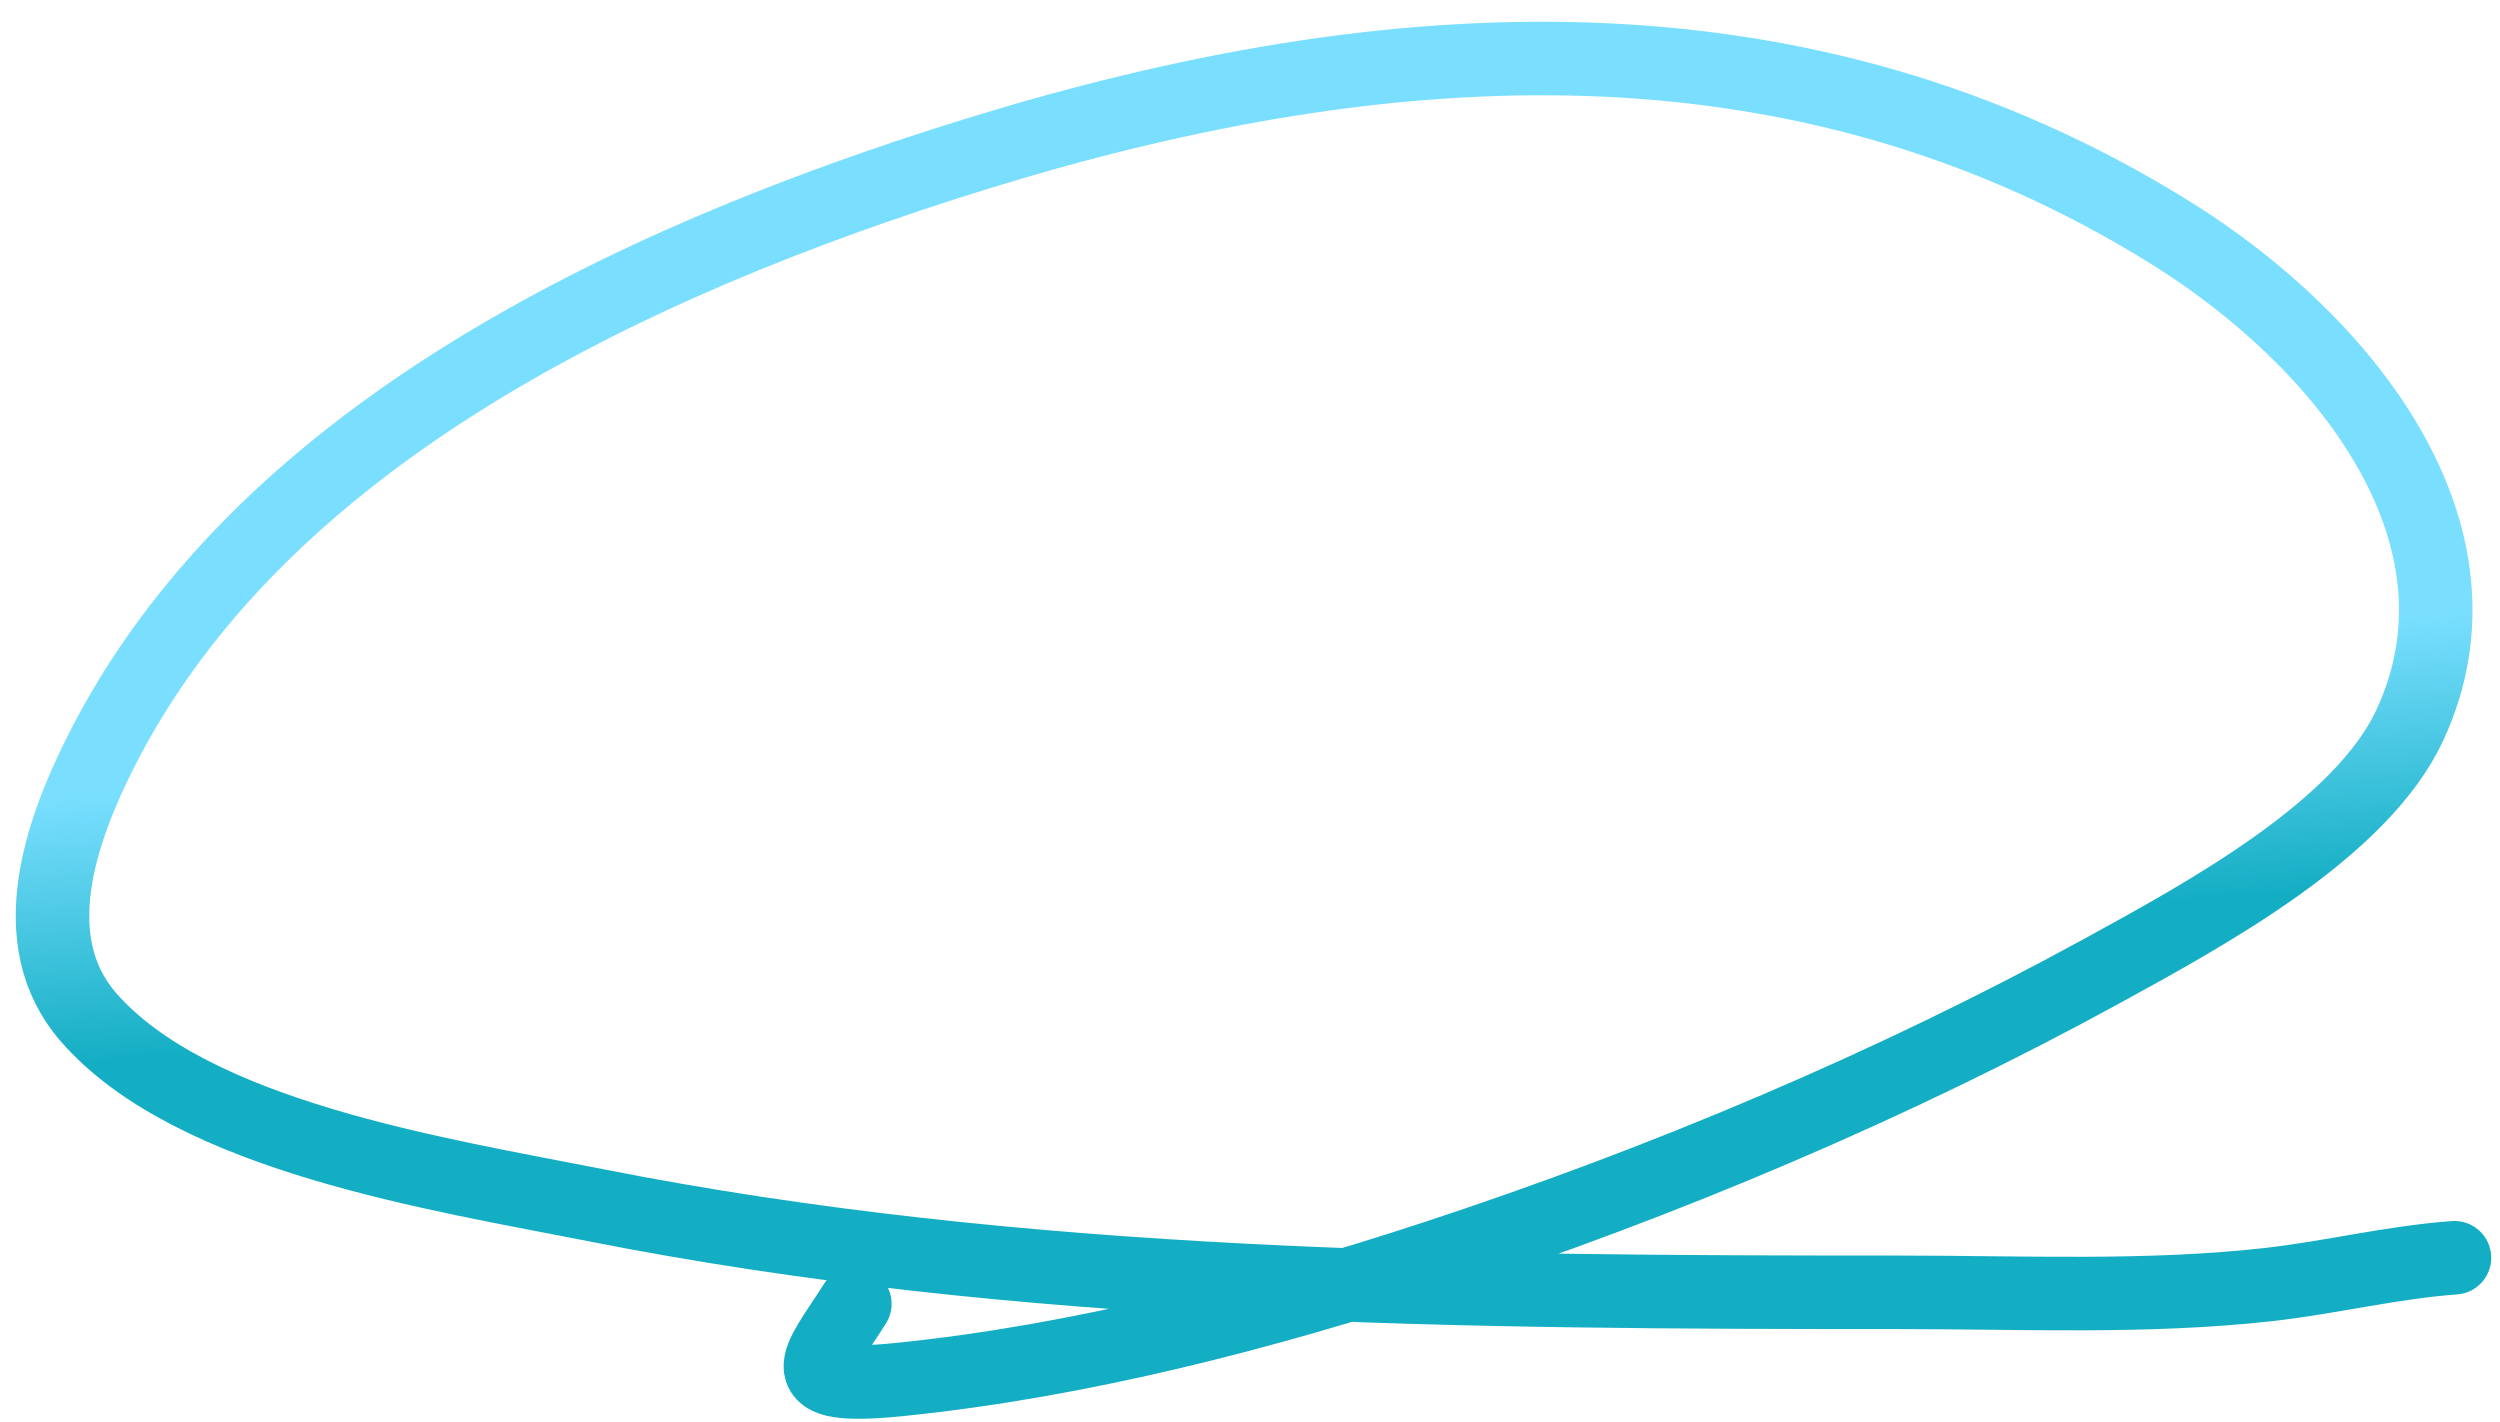
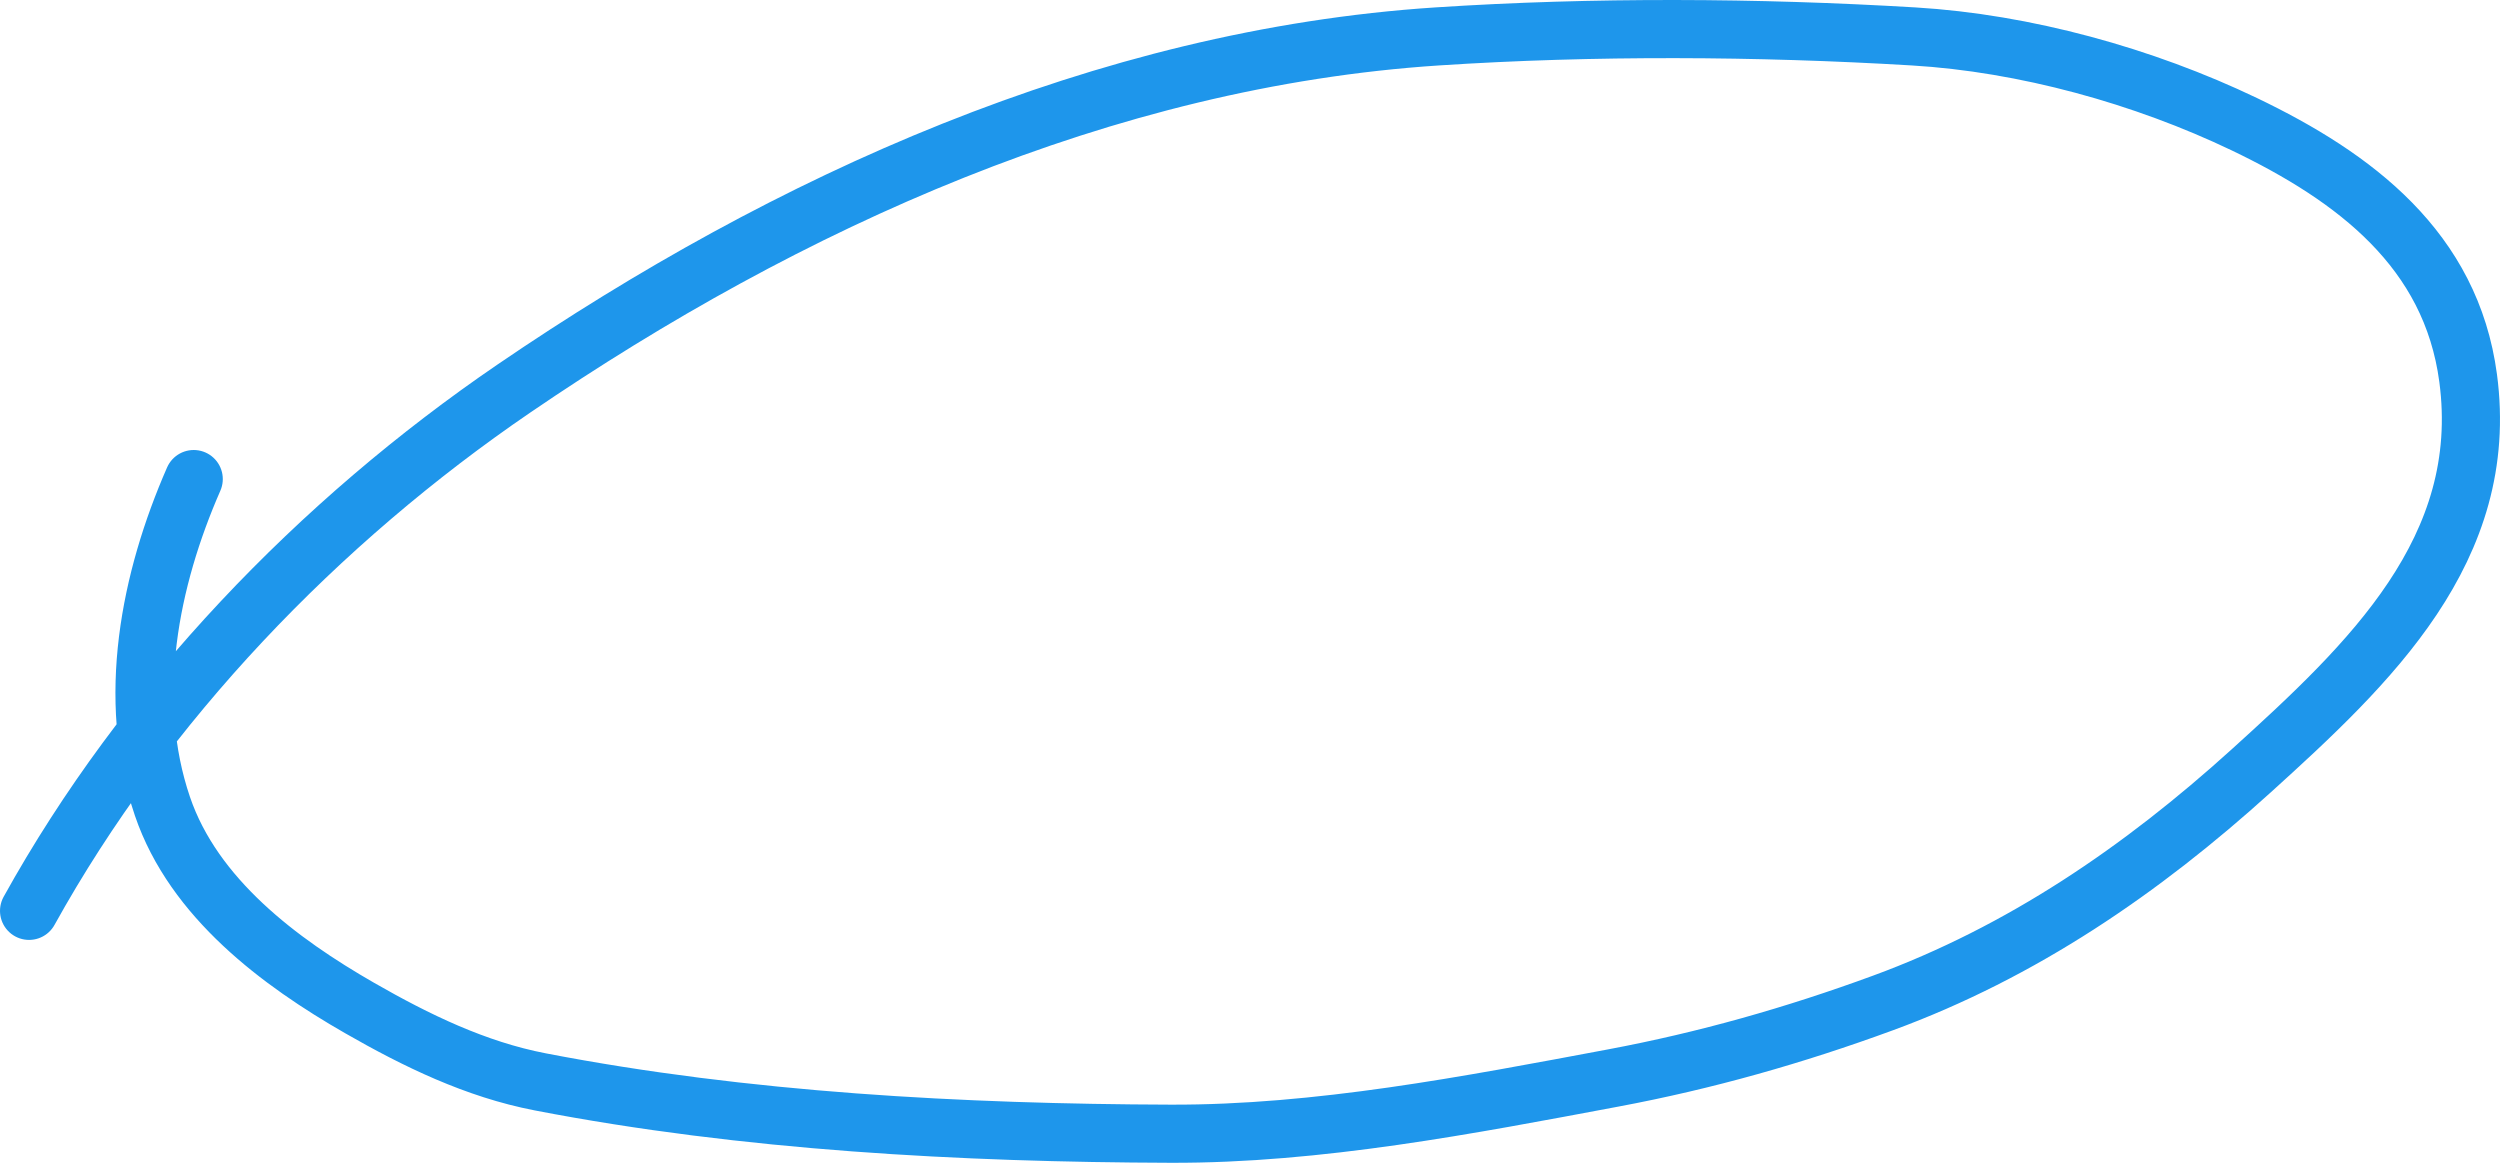
- <svg xmlns="http://www.w3.org/2000/svg" width="102" height="58" viewBox="0 0 102 58" fill="none">
-   <path d="M100.142 51.316C97.568 51.504 95.082 52.128 92.522 52.414C87.577 52.965 82.495 52.727 77.527 52.727C59.766 52.727 41.717 52.617 24.308 49.173C17.92 47.909 7.832 46.373 3.598 41.488C0.884 38.358 2.507 33.873 4.089 30.72C10.446 18.051 25.268 10.776 39.917 6.255C56.687 1.08 73.498 0.127 88.558 9.496C95.635 13.898 101.937 21.757 98.329 29.57C96.355 33.845 89.995 37.298 85.731 39.633C77.272 44.264 67.949 48.209 58.568 51.29C51.63 53.568 44.135 55.526 36.721 56.282C32.028 56.761 33.372 55.578 34.878 53.198" stroke="url(#paint0_linear_1798_459908)" stroke-width="3" stroke-linecap="round" pathLength="1" />
-   <defs>
-     <linearGradient id="paint0_linear_1798_459908" x1="43.676" y1="29.387" x2="44.507" y2="40.184" gradientUnits="userSpaceOnUse">
-       <stop stop-color="#7ADFFF" />
-       <stop offset="1" stop-color="#14AEC4" />
-     </linearGradient>
-   </defs>
+ <svg xmlns="http://www.w3.org/2000/svg" width="86" height="40" viewBox="0 0 86 40" fill="none">
+   <path d="M1 31.333C4.972 24.165 10.982 17.935 17.679 13.365C27.096 6.938 37.992 2.004 49.436 1.253C54.821 0.9 60.446 0.932 65.826 1.253C69.65 1.481 73.737 2.611 77.208 4.274C81.011 6.098 84.317 8.592 84.904 13.006C85.688 18.892 81.509 22.832 77.444 26.515C73.669 29.935 69.548 32.749 64.777 34.501C61.735 35.618 58.679 36.486 55.494 37.083C50.522 38.015 45.344 39.017 40.271 39C33.094 38.976 25.644 38.58 18.583 37.216C16.358 36.786 14.326 35.797 12.368 34.674C9.627 33.102 6.664 30.897 5.589 27.74C4.329 24.037 5.15 19.938 6.664 16.48" stroke="#1E96EB" stroke-width="2" stroke-linecap="round" pathLength="1" />
</svg>
